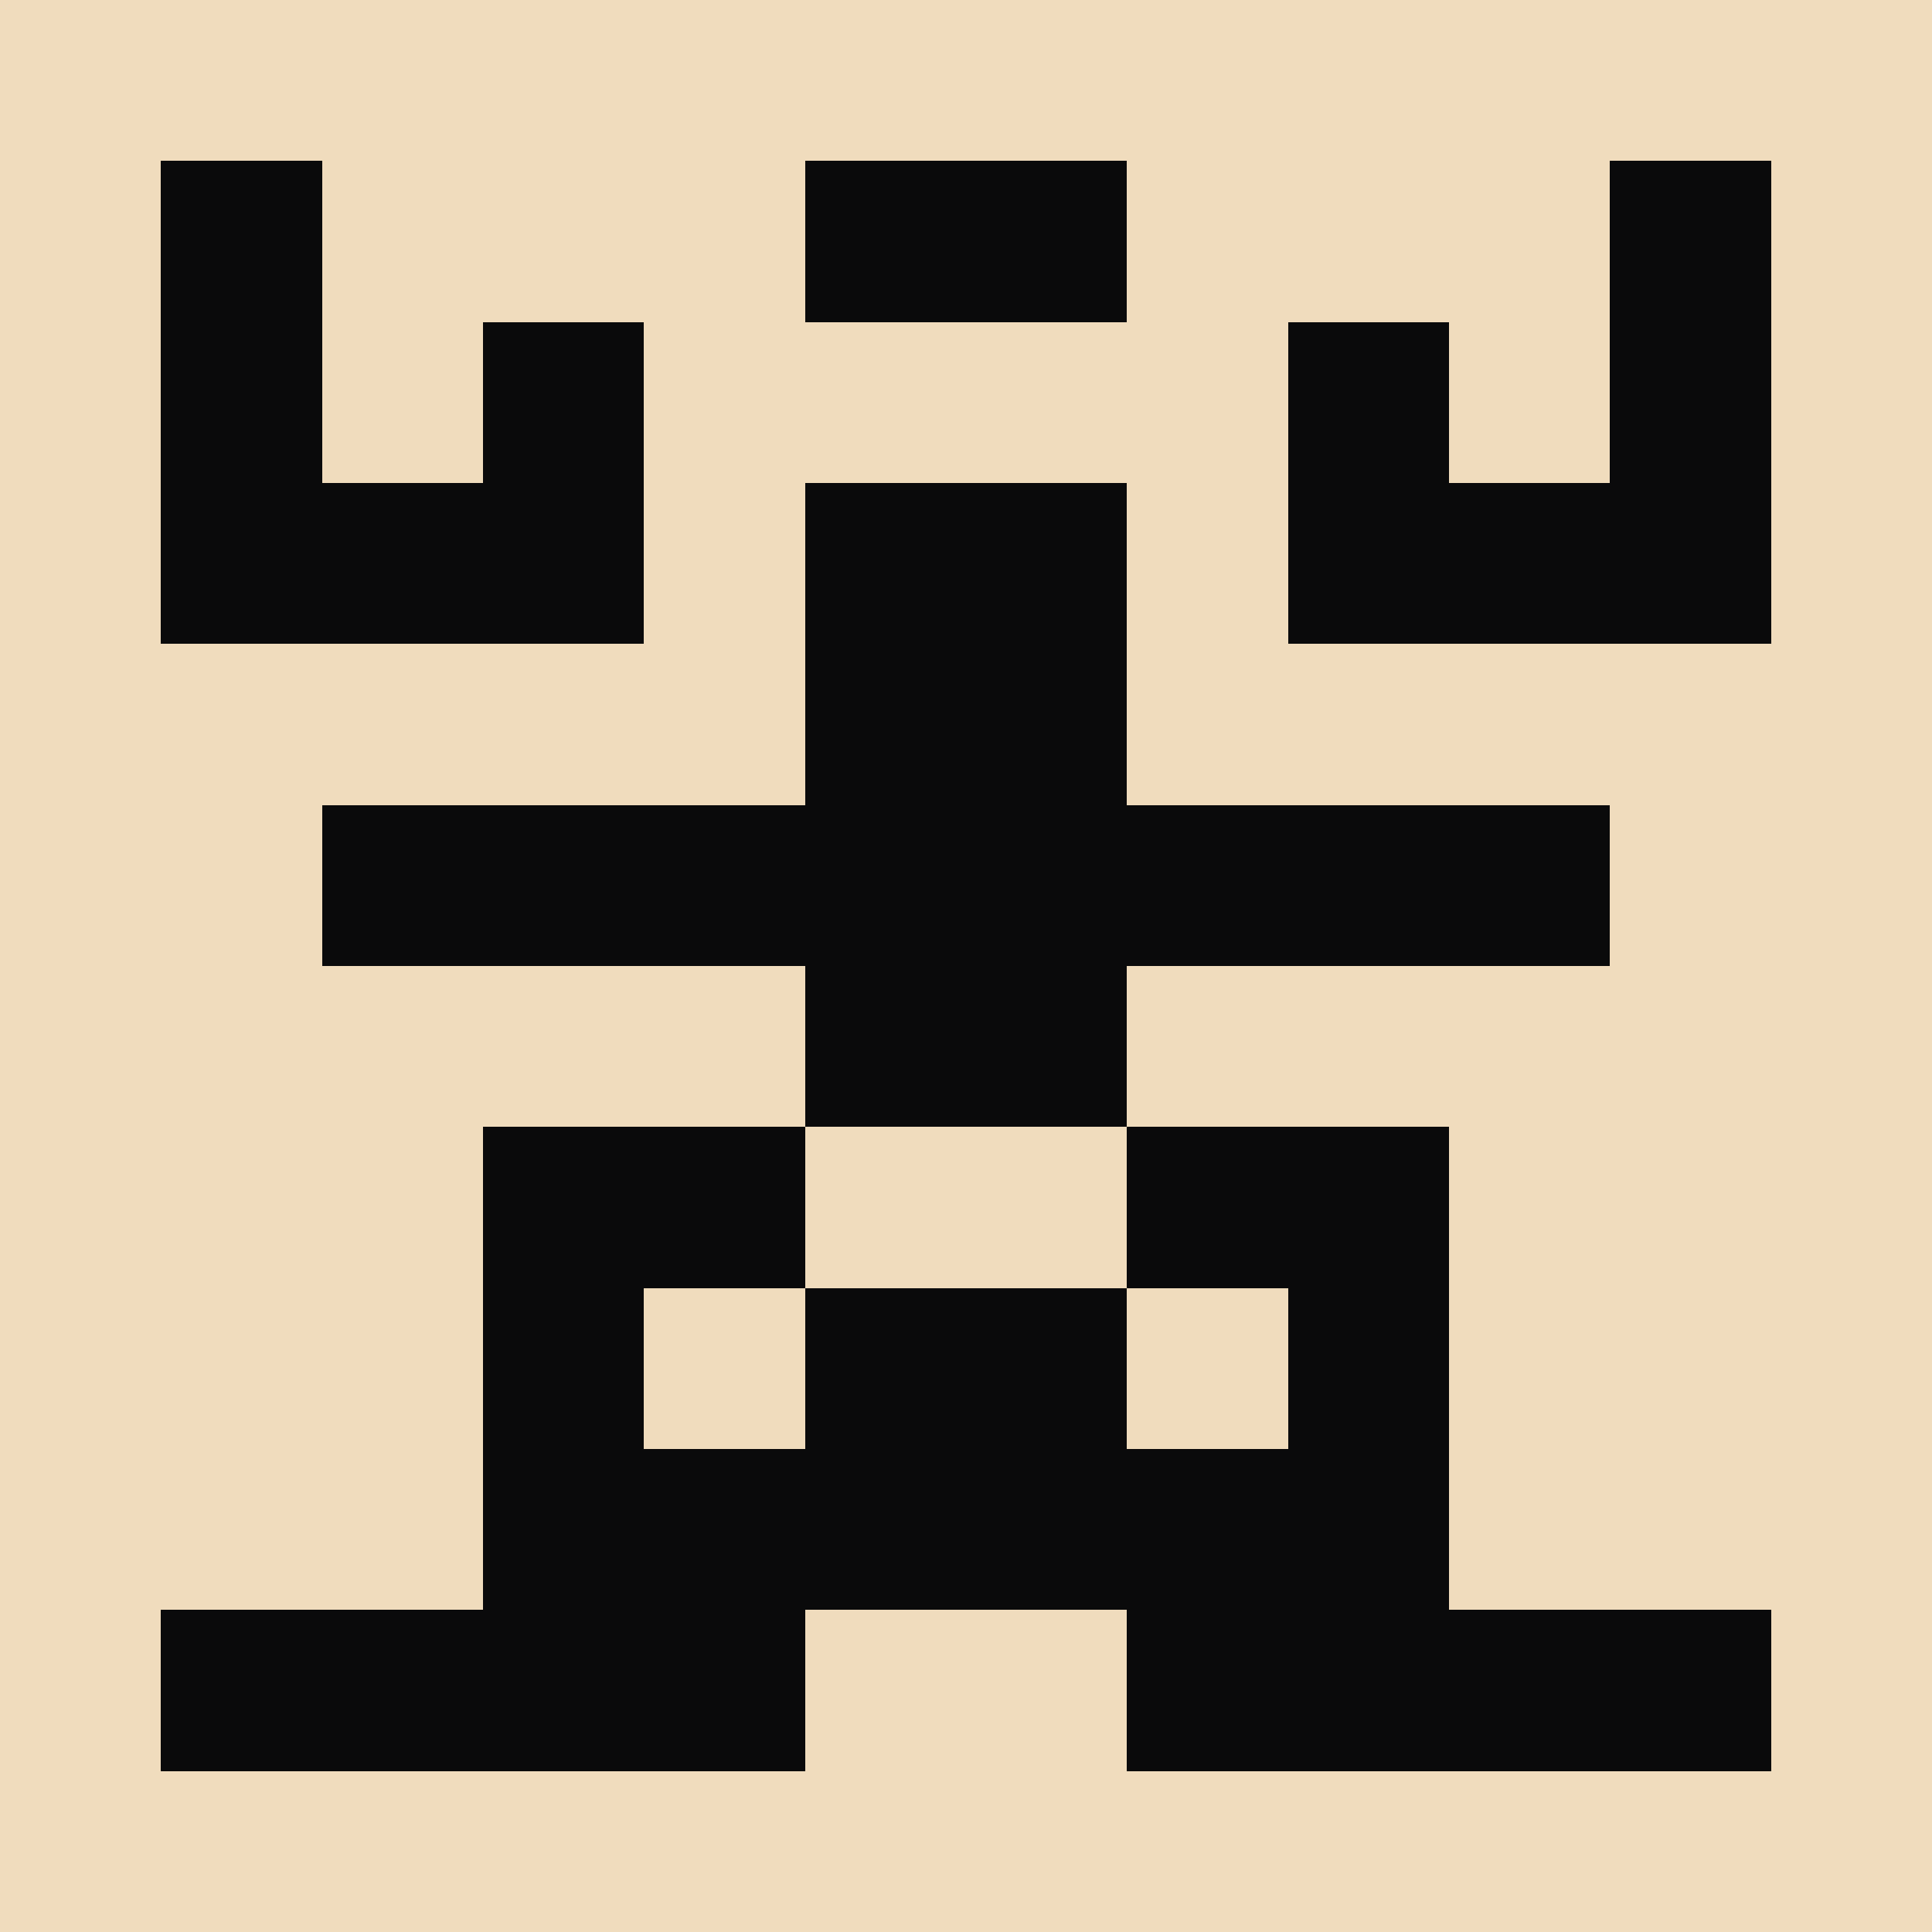
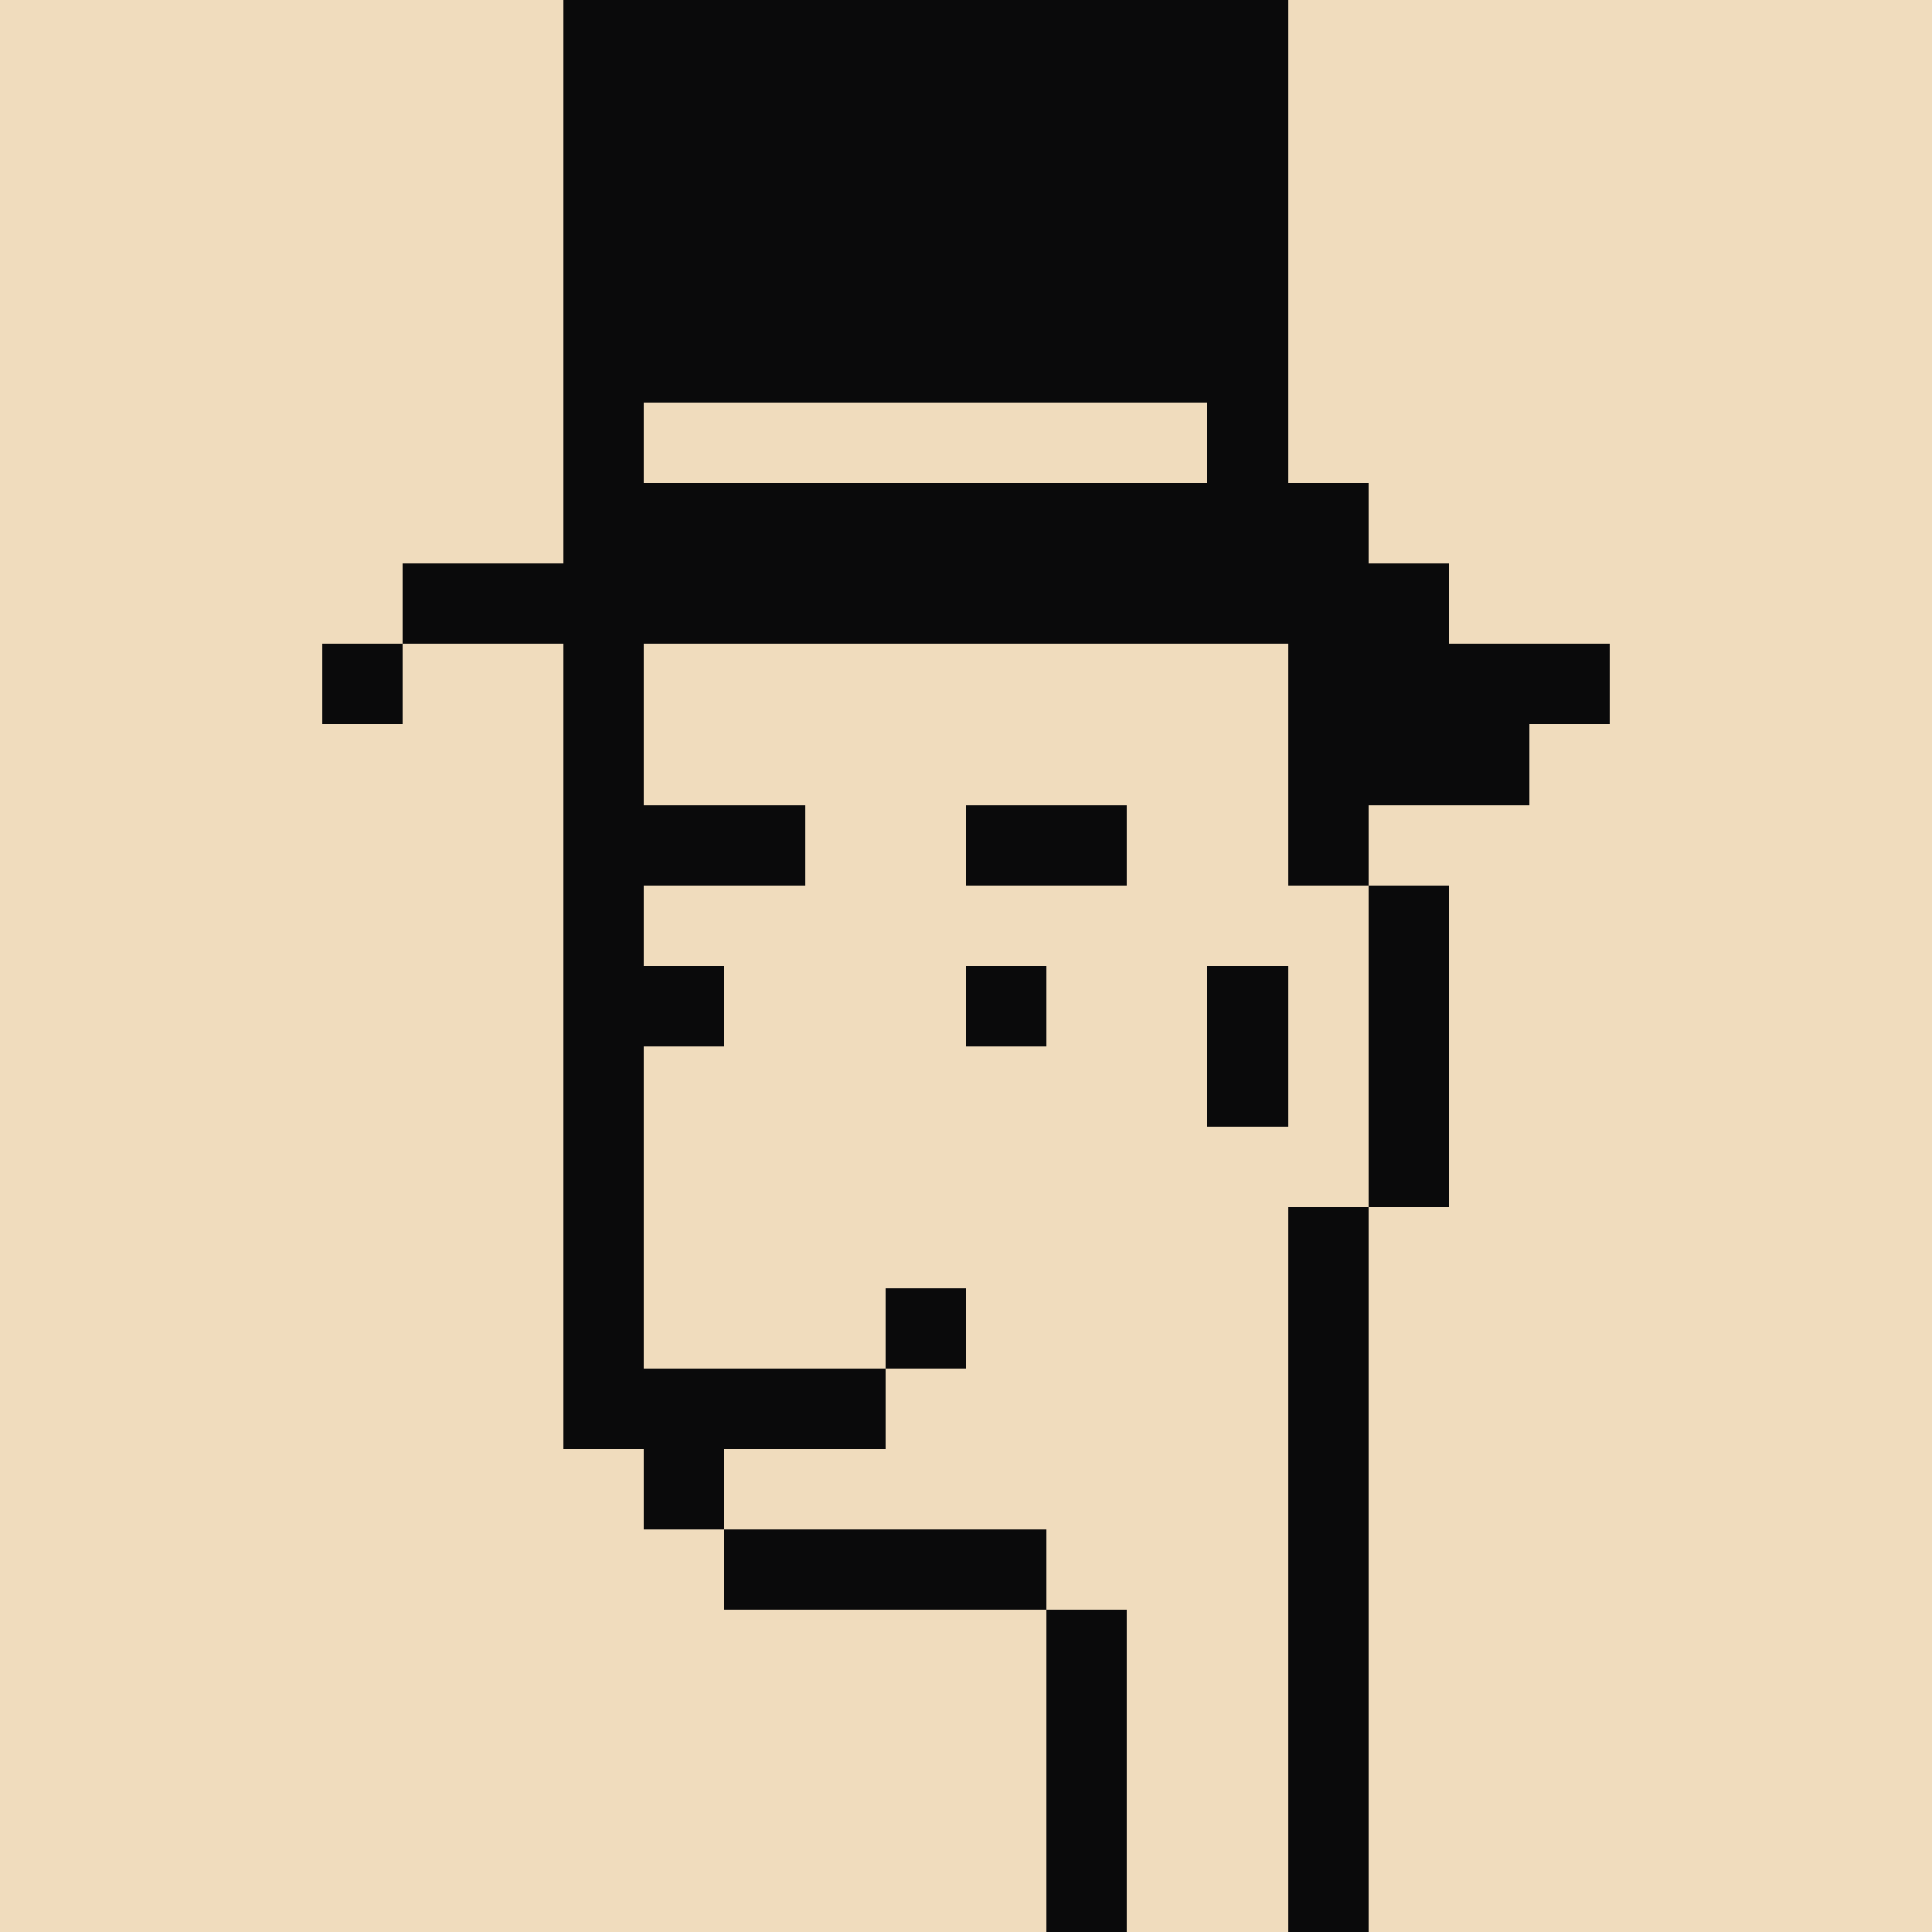
<svg xmlns="http://www.w3.org/2000/svg" viewBox="0 0 192 192" width="192" height="192" shape-rendering="crispEdges">
  <rect width="192" height="192" fill="#f0dcbd" />
  <g fill="#0a0a0b">
-     <rect x="16" y="16" width="16" height="8" />
-     <rect x="80" y="16" width="32" height="8" />
-     <rect x="160" y="16" width="16" height="8" />
-     <rect x="16" y="24" width="16" height="8" />
-     <rect x="80" y="24" width="32" height="8" />
-     <rect x="160" y="24" width="16" height="8" />
-     <rect x="16" y="32" width="16" height="8" />
-     <rect x="48" y="32" width="16" height="8" />
-     <rect x="128" y="32" width="16" height="8" />
-     <rect x="160" y="32" width="16" height="8" />
-     <rect x="16" y="40" width="16" height="8" />
-     <rect x="48" y="40" width="16" height="8" />
-     <rect x="128" y="40" width="16" height="8" />
-     <rect x="160" y="40" width="16" height="8" />
-     <rect x="16" y="48" width="48" height="8" />
-     <rect x="80" y="48" width="32" height="8" />
-     <rect x="128" y="48" width="48" height="8" />
-     <rect x="16" y="56" width="48" height="8" />
-     <rect x="80" y="56" width="32" height="8" />
-     <rect x="128" y="56" width="48" height="8" />
-     <rect x="80" y="64" width="32" height="8" />
-     <rect x="80" y="72" width="32" height="8" />
-     <rect x="32" y="80" width="128" height="8" />
-     <rect x="32" y="88" width="128" height="8" />
-     <rect x="80" y="96" width="32" height="8" />
-     <rect x="80" y="104" width="32" height="8" />
-     <rect x="48" y="112" width="32" height="8" />
-     <rect x="112" y="112" width="32" height="8" />
-     <rect x="48" y="120" width="32" height="8" />
-     <rect x="112" y="120" width="32" height="8" />
-     <rect x="48" y="128" width="16" height="8" />
-     <rect x="80" y="128" width="32" height="8" />
-     <rect x="128" y="128" width="16" height="8" />
-     <rect x="48" y="136" width="16" height="8" />
-     <rect x="80" y="136" width="32" height="8" />
-     <rect x="128" y="136" width="16" height="8" />
-     <rect x="48" y="144" width="96" height="8" />
-     <rect x="48" y="152" width="96" height="8" />
-     <rect x="16" y="160" width="64" height="8" />
-     <rect x="112" y="160" width="64" height="8" />
-     <rect x="16" y="168" width="64" height="8" />
-     <rect x="112" y="168" width="64" height="8" />
+     <rect x="56" y="0" width="72" height="8" />
+     <rect x="56" y="8" width="72" height="8" />
+     <rect x="56" y="16" width="72" height="8" />
+     <rect x="56" y="24" width="72" height="8" />
+     <rect x="56" y="32" width="72" height="8" />
+     <rect x="56" y="40" width="8" height="8" />
+     <rect x="120" y="40" width="8" height="8" />
+     <rect x="56" y="48" width="80" height="8" />
+     <rect x="40" y="56" width="104" height="8" />
+     <rect x="32" y="64" width="8" height="8" />
+     <rect x="56" y="64" width="8" height="8" />
+     <rect x="128" y="64" width="32" height="8" />
+     <rect x="56" y="72" width="8" height="8" />
+     <rect x="128" y="72" width="24" height="8" />
+     <rect x="56" y="80" width="24" height="8" />
+     <rect x="96" y="80" width="16" height="8" />
+     <rect x="128" y="80" width="8" height="8" />
+     <rect x="56" y="88" width="8" height="8" />
+     <rect x="136" y="88" width="8" height="8" />
+     <rect x="56" y="96" width="16" height="8" />
+     <rect x="96" y="96" width="8" height="8" />
+     <rect x="120" y="96" width="8" height="8" />
+     <rect x="136" y="96" width="8" height="8" />
+     <rect x="56" y="104" width="8" height="8" />
+     <rect x="120" y="104" width="8" height="8" />
+     <rect x="136" y="104" width="8" height="8" />
+     <rect x="56" y="112" width="8" height="8" />
+     <rect x="136" y="112" width="8" height="8" />
+     <rect x="56" y="120" width="8" height="8" />
+     <rect x="128" y="120" width="8" height="8" />
+     <rect x="56" y="128" width="8" height="8" />
+     <rect x="88" y="128" width="8" height="8" />
+     <rect x="128" y="128" width="8" height="8" />
+     <rect x="56" y="136" width="32" height="8" />
+     <rect x="128" y="136" width="8" height="8" />
+     <rect x="64" y="144" width="8" height="8" />
+     <rect x="128" y="144" width="8" height="8" />
+     <rect x="72" y="152" width="32" height="8" />
+     <rect x="128" y="152" width="8" height="8" />
+     <rect x="104" y="160" width="8" height="8" />
+     <rect x="128" y="160" width="8" height="8" />
+     <rect x="104" y="168" width="8" height="8" />
+     <rect x="128" y="168" width="8" height="8" />
+     <rect x="104" y="176" width="8" height="8" />
+     <rect x="128" y="176" width="8" height="8" />
+     <rect x="104" y="184" width="8" height="8" />
+     <rect x="128" y="184" width="8" height="8" />
  </g>
</svg>
